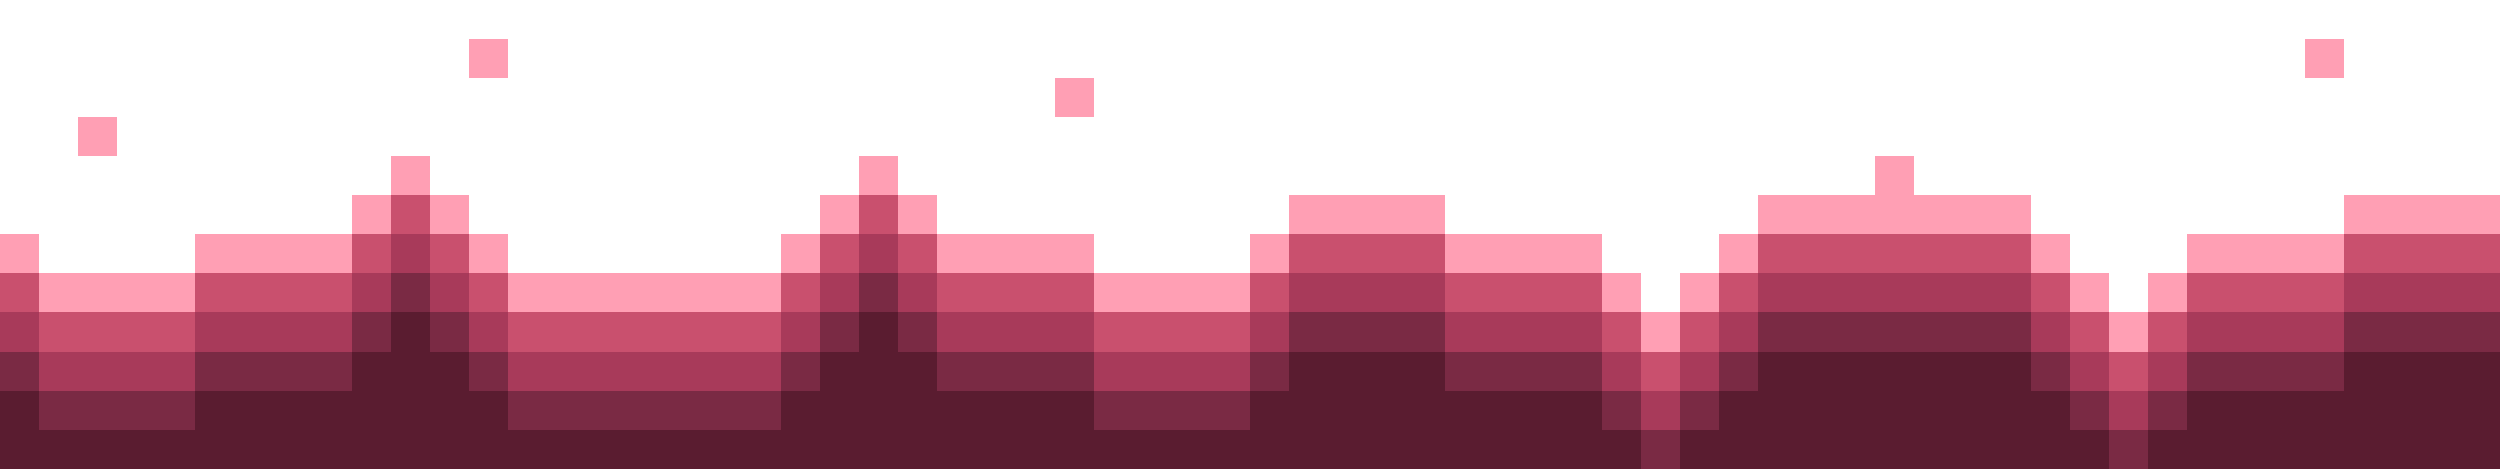
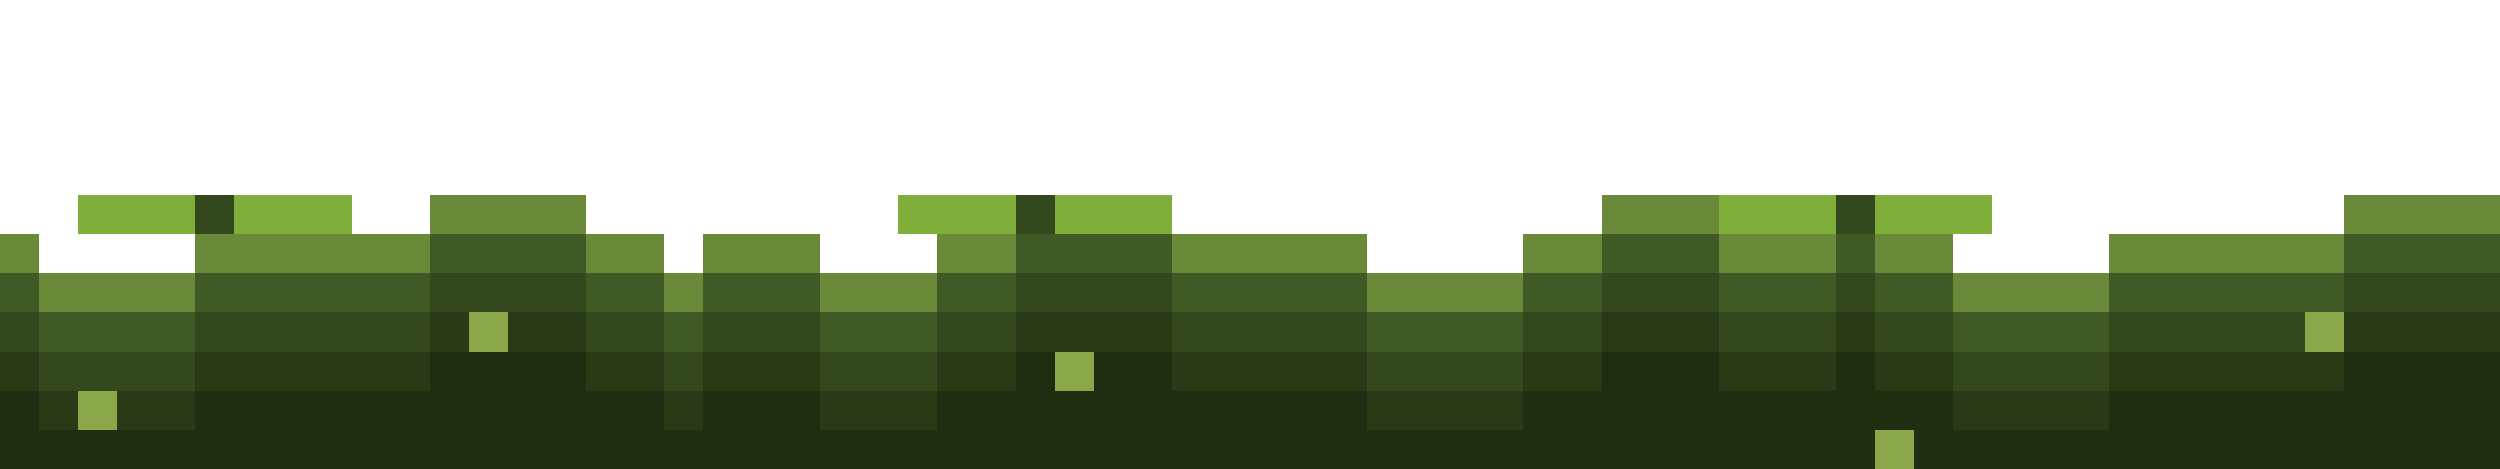
<svg xmlns="http://www.w3.org/2000/svg" viewBox="0 0 64 12" width="64" height="12" shape-rendering="crispEdges">
-   <rect x="12" y="1" width="1" height="1" fill="#ff9fb4" />
-   <rect x="59" y="1" width="1" height="1" fill="#ff9fb4" />
-   <rect x="27" y="2" width="1" height="1" fill="#ff9fb4" />
-   <rect x="2" y="3" width="1" height="1" fill="#ff9fb4" />
-   <rect x="10" y="4" width="1" height="1" fill="#ff9fb4" />
-   <rect x="22" y="4" width="1" height="1" fill="#ff9fb4" />
-   <rect x="48" y="4" width="1" height="1" fill="#ff9fb4" />
-   <rect x="9" y="5" width="1" height="1" fill="#ff9fb4" />
-   <rect x="10" y="5" width="1" height="1" fill="#c9506e" />
-   <rect x="11" y="5" width="1" height="1" fill="#ff9fb4" />
-   <rect x="21" y="5" width="1" height="1" fill="#ff9fb4" />
-   <rect x="22" y="5" width="1" height="1" fill="#c9506e" />
-   <rect x="23" y="5" width="1" height="1" fill="#ff9fb4" />
-   <rect x="33" y="5" width="4" height="1" fill="#ff9fb4" />
-   <rect x="45" y="5" width="7" height="1" fill="#ff9fb4" />
-   <rect x="60" y="5" width="4" height="1" fill="#ff9fb4" />
-   <rect x="0" y="6" width="1" height="1" fill="#ff9fb4" />
-   <rect x="5" y="6" width="4" height="1" fill="#ff9fb4" />
-   <rect x="9" y="6" width="1" height="1" fill="#c9506e" />
-   <rect x="10" y="6" width="1" height="1" fill="#a83a5a" />
-   <rect x="11" y="6" width="1" height="1" fill="#c9506e" />
-   <rect x="12" y="6" width="1" height="1" fill="#ff9fb4" />
-   <rect x="20" y="6" width="1" height="1" fill="#ff9fb4" />
-   <rect x="21" y="6" width="1" height="1" fill="#c9506e" />
-   <rect x="22" y="6" width="1" height="1" fill="#a83a5a" />
-   <rect x="23" y="6" width="1" height="1" fill="#c9506e" />
-   <rect x="24" y="6" width="4" height="1" fill="#ff9fb4" />
-   <rect x="32" y="6" width="1" height="1" fill="#ff9fb4" />
-   <rect x="33" y="6" width="4" height="1" fill="#c9506e" />
-   <rect x="37" y="6" width="4" height="1" fill="#ff9fb4" />
-   <rect x="44" y="6" width="1" height="1" fill="#ff9fb4" />
-   <rect x="45" y="6" width="7" height="1" fill="#c9506e" />
-   <rect x="52" y="6" width="1" height="1" fill="#ff9fb4" />
-   <rect x="56" y="6" width="4" height="1" fill="#ff9fb4" />
-   <rect x="60" y="6" width="4" height="1" fill="#c9506e" />
-   <rect x="0" y="7" width="1" height="1" fill="#c9506e" />
-   <rect x="1" y="7" width="4" height="1" fill="#ff9fb4" />
-   <rect x="5" y="7" width="4" height="1" fill="#c9506e" />
-   <rect x="9" y="7" width="1" height="1" fill="#a83a5a" />
-   <rect x="10" y="7" width="1" height="1" fill="#7a2a44" />
-   <rect x="11" y="7" width="1" height="1" fill="#a83a5a" />
-   <rect x="12" y="7" width="1" height="1" fill="#c9506e" />
-   <rect x="13" y="7" width="7" height="1" fill="#ff9fb4" />
-   <rect x="20" y="7" width="1" height="1" fill="#c9506e" />
-   <rect x="21" y="7" width="1" height="1" fill="#a83a5a" />
-   <rect x="22" y="7" width="1" height="1" fill="#7a2a44" />
-   <rect x="23" y="7" width="1" height="1" fill="#a83a5a" />
-   <rect x="24" y="7" width="4" height="1" fill="#c9506e" />
-   <rect x="28" y="7" width="4" height="1" fill="#ff9fb4" />
-   <rect x="32" y="7" width="1" height="1" fill="#c9506e" />
-   <rect x="33" y="7" width="4" height="1" fill="#a83a5a" />
-   <rect x="37" y="7" width="4" height="1" fill="#c9506e" />
-   <rect x="41" y="7" width="1" height="1" fill="#ff9fb4" />
-   <rect x="43" y="7" width="1" height="1" fill="#ff9fb4" />
-   <rect x="44" y="7" width="1" height="1" fill="#c9506e" />
-   <rect x="45" y="7" width="7" height="1" fill="#a83a5a" />
-   <rect x="52" y="7" width="1" height="1" fill="#c9506e" />
-   <rect x="53" y="7" width="1" height="1" fill="#ff9fb4" />
-   <rect x="55" y="7" width="1" height="1" fill="#ff9fb4" />
-   <rect x="56" y="7" width="4" height="1" fill="#c9506e" />
-   <rect x="60" y="7" width="4" height="1" fill="#a83a5a" />
-   <rect x="0" y="8" width="1" height="1" fill="#a83a5a" />
-   <rect x="1" y="8" width="4" height="1" fill="#c9506e" />
-   <rect x="5" y="8" width="4" height="1" fill="#a83a5a" />
-   <rect x="9" y="8" width="1" height="1" fill="#7a2a44" />
-   <rect x="10" y="8" width="1" height="1" fill="#5a1c30" />
-   <rect x="11" y="8" width="1" height="1" fill="#7a2a44" />
-   <rect x="12" y="8" width="1" height="1" fill="#a83a5a" />
-   <rect x="13" y="8" width="7" height="1" fill="#c9506e" />
-   <rect x="20" y="8" width="1" height="1" fill="#a83a5a" />
-   <rect x="21" y="8" width="1" height="1" fill="#7a2a44" />
-   <rect x="22" y="8" width="1" height="1" fill="#5a1c30" />
-   <rect x="23" y="8" width="1" height="1" fill="#7a2a44" />
-   <rect x="24" y="8" width="4" height="1" fill="#a83a5a" />
-   <rect x="28" y="8" width="4" height="1" fill="#c9506e" />
-   <rect x="32" y="8" width="1" height="1" fill="#a83a5a" />
-   <rect x="33" y="8" width="4" height="1" fill="#7a2a44" />
-   <rect x="37" y="8" width="4" height="1" fill="#a83a5a" />
-   <rect x="41" y="8" width="1" height="1" fill="#c9506e" />
-   <rect x="42" y="8" width="1" height="1" fill="#ff9fb4" />
-   <rect x="43" y="8" width="1" height="1" fill="#c9506e" />
-   <rect x="44" y="8" width="1" height="1" fill="#a83a5a" />
-   <rect x="45" y="8" width="7" height="1" fill="#7a2a44" />
-   <rect x="52" y="8" width="1" height="1" fill="#a83a5a" />
-   <rect x="53" y="8" width="1" height="1" fill="#c9506e" />
-   <rect x="54" y="8" width="1" height="1" fill="#ff9fb4" />
-   <rect x="55" y="8" width="1" height="1" fill="#c9506e" />
-   <rect x="56" y="8" width="4" height="1" fill="#a83a5a" />
-   <rect x="60" y="8" width="4" height="1" fill="#7a2a44" />
-   <rect x="0" y="9" width="1" height="1" fill="#7a2a44" />
-   <rect x="1" y="9" width="4" height="1" fill="#a83a5a" />
-   <rect x="5" y="9" width="4" height="1" fill="#7a2a44" />
-   <rect x="9" y="9" width="3" height="1" fill="#5a1c30" />
-   <rect x="12" y="9" width="1" height="1" fill="#7a2a44" />
-   <rect x="13" y="9" width="7" height="1" fill="#a83a5a" />
-   <rect x="20" y="9" width="1" height="1" fill="#7a2a44" />
-   <rect x="21" y="9" width="3" height="1" fill="#5a1c30" />
-   <rect x="24" y="9" width="4" height="1" fill="#7a2a44" />
-   <rect x="28" y="9" width="4" height="1" fill="#a83a5a" />
-   <rect x="32" y="9" width="1" height="1" fill="#7a2a44" />
-   <rect x="33" y="9" width="4" height="1" fill="#5a1c30" />
-   <rect x="37" y="9" width="4" height="1" fill="#7a2a44" />
-   <rect x="41" y="9" width="1" height="1" fill="#a83a5a" />
-   <rect x="42" y="9" width="1" height="1" fill="#c9506e" />
-   <rect x="43" y="9" width="1" height="1" fill="#a83a5a" />
-   <rect x="44" y="9" width="1" height="1" fill="#7a2a44" />
-   <rect x="45" y="9" width="7" height="1" fill="#5a1c30" />
-   <rect x="52" y="9" width="1" height="1" fill="#7a2a44" />
-   <rect x="53" y="9" width="1" height="1" fill="#a83a5a" />
-   <rect x="54" y="9" width="1" height="1" fill="#c9506e" />
-   <rect x="55" y="9" width="1" height="1" fill="#a83a5a" />
-   <rect x="56" y="9" width="4" height="1" fill="#7a2a44" />
-   <rect x="60" y="9" width="4" height="1" fill="#5a1c30" />
-   <rect x="0" y="10" width="1" height="1" fill="#5a1c30" />
-   <rect x="1" y="10" width="4" height="1" fill="#7a2a44" />
-   <rect x="5" y="10" width="8" height="1" fill="#5a1c30" />
-   <rect x="13" y="10" width="7" height="1" fill="#7a2a44" />
-   <rect x="20" y="10" width="8" height="1" fill="#5a1c30" />
-   <rect x="28" y="10" width="4" height="1" fill="#7a2a44" />
-   <rect x="32" y="10" width="9" height="1" fill="#5a1c30" />
-   <rect x="41" y="10" width="1" height="1" fill="#7a2a44" />
-   <rect x="42" y="10" width="1" height="1" fill="#a83a5a" />
-   <rect x="43" y="10" width="1" height="1" fill="#7a2a44" />
-   <rect x="44" y="10" width="9" height="1" fill="#5a1c30" />
-   <rect x="53" y="10" width="1" height="1" fill="#7a2a44" />
-   <rect x="54" y="10" width="1" height="1" fill="#a83a5a" />
-   <rect x="55" y="10" width="1" height="1" fill="#7a2a44" />
-   <rect x="56" y="10" width="8" height="1" fill="#5a1c30" />
-   <rect x="0" y="11" width="42" height="1" fill="#5a1c30" />
-   <rect x="42" y="11" width="1" height="1" fill="#7a2a44" />
-   <rect x="43" y="11" width="11" height="1" fill="#5a1c30" />
-   <rect x="54" y="11" width="1" height="1" fill="#7a2a44" />
-   <rect x="55" y="11" width="9" height="1" fill="#5a1c30" />
+   <rect x="2" y="5" width="3" height="1" fill="#7fae3a" />
+   <rect x="5" y="5" width="1" height="1" fill="#33481c" />
+   <rect x="6" y="5" width="3" height="1" fill="#7fae3a" />
+   <rect x="11" y="5" width="4" height="1" fill="#6a8a3a" />
+   <rect x="23" y="5" width="3" height="1" fill="#7fae3a" />
+   <rect x="26" y="5" width="1" height="1" fill="#33481c" />
+   <rect x="27" y="5" width="3" height="1" fill="#7fae3a" />
+   <rect x="41" y="5" width="3" height="1" fill="#6a8a3a" />
+   <rect x="44" y="5" width="3" height="1" fill="#7fae3a" />
+   <rect x="47" y="5" width="1" height="1" fill="#33481c" />
+   <rect x="48" y="5" width="3" height="1" fill="#7fae3a" />
+   <rect x="60" y="5" width="4" height="1" fill="#6a8a3a" />
+   <rect x="0" y="6" width="1" height="1" fill="#6a8a3a" />
+   <rect x="5" y="6" width="6" height="1" fill="#6a8a3a" />
+   <rect x="11" y="6" width="4" height="1" fill="#3f5a24" />
+   <rect x="15" y="6" width="2" height="1" fill="#6a8a3a" />
+   <rect x="18" y="6" width="3" height="1" fill="#6a8a3a" />
+   <rect x="24" y="6" width="2" height="1" fill="#6a8a3a" />
+   <rect x="26" y="6" width="4" height="1" fill="#3f5a24" />
+   <rect x="30" y="6" width="5" height="1" fill="#6a8a3a" />
+   <rect x="39" y="6" width="2" height="1" fill="#6a8a3a" />
+   <rect x="41" y="6" width="3" height="1" fill="#3f5a24" />
+   <rect x="44" y="6" width="3" height="1" fill="#6a8a3a" />
+   <rect x="47" y="6" width="1" height="1" fill="#3f5a24" />
+   <rect x="48" y="6" width="2" height="1" fill="#6a8a3a" />
+   <rect x="54" y="6" width="6" height="1" fill="#6a8a3a" />
+   <rect x="60" y="6" width="4" height="1" fill="#3f5a24" />
+   <rect x="0" y="7" width="1" height="1" fill="#3f5a24" />
+   <rect x="1" y="7" width="4" height="1" fill="#6a8a3a" />
+   <rect x="5" y="7" width="6" height="1" fill="#3f5a24" />
+   <rect x="11" y="7" width="4" height="1" fill="#33481c" />
+   <rect x="15" y="7" width="2" height="1" fill="#3f5a24" />
+   <rect x="17" y="7" width="1" height="1" fill="#6a8a3a" />
+   <rect x="18" y="7" width="3" height="1" fill="#3f5a24" />
+   <rect x="21" y="7" width="3" height="1" fill="#6a8a3a" />
+   <rect x="24" y="7" width="2" height="1" fill="#3f5a24" />
+   <rect x="26" y="7" width="4" height="1" fill="#33481c" />
+   <rect x="30" y="7" width="5" height="1" fill="#3f5a24" />
+   <rect x="35" y="7" width="4" height="1" fill="#6a8a3a" />
+   <rect x="39" y="7" width="2" height="1" fill="#3f5a24" />
+   <rect x="41" y="7" width="3" height="1" fill="#33481c" />
+   <rect x="44" y="7" width="3" height="1" fill="#3f5a24" />
+   <rect x="47" y="7" width="1" height="1" fill="#33481c" />
+   <rect x="48" y="7" width="2" height="1" fill="#3f5a24" />
+   <rect x="50" y="7" width="4" height="1" fill="#6a8a3a" />
+   <rect x="54" y="7" width="6" height="1" fill="#3f5a24" />
+   <rect x="60" y="7" width="4" height="1" fill="#33481c" />
+   <rect x="0" y="8" width="1" height="1" fill="#33481c" />
+   <rect x="1" y="8" width="4" height="1" fill="#3f5a24" />
+   <rect x="5" y="8" width="6" height="1" fill="#33481c" />
+   <rect x="11" y="8" width="1" height="1" fill="#283a16" />
+   <rect x="12" y="8" width="1" height="1" fill="#8aa84a" />
+   <rect x="13" y="8" width="2" height="1" fill="#283a16" />
+   <rect x="15" y="8" width="2" height="1" fill="#33481c" />
+   <rect x="17" y="8" width="1" height="1" fill="#3f5a24" />
+   <rect x="18" y="8" width="3" height="1" fill="#33481c" />
+   <rect x="21" y="8" width="3" height="1" fill="#3f5a24" />
+   <rect x="24" y="8" width="2" height="1" fill="#33481c" />
+   <rect x="26" y="8" width="4" height="1" fill="#283a16" />
+   <rect x="30" y="8" width="5" height="1" fill="#33481c" />
+   <rect x="35" y="8" width="4" height="1" fill="#3f5a24" />
+   <rect x="39" y="8" width="2" height="1" fill="#33481c" />
+   <rect x="41" y="8" width="3" height="1" fill="#283a16" />
+   <rect x="44" y="8" width="3" height="1" fill="#33481c" />
+   <rect x="47" y="8" width="1" height="1" fill="#283a16" />
+   <rect x="48" y="8" width="2" height="1" fill="#33481c" />
+   <rect x="50" y="8" width="4" height="1" fill="#3f5a24" />
+   <rect x="54" y="8" width="5" height="1" fill="#33481c" />
+   <rect x="59" y="8" width="1" height="1" fill="#8aa84a" />
+   <rect x="60" y="8" width="4" height="1" fill="#283a16" />
+   <rect x="0" y="9" width="1" height="1" fill="#283a16" />
+   <rect x="1" y="9" width="4" height="1" fill="#33481c" />
+   <rect x="5" y="9" width="6" height="1" fill="#283a16" />
+   <rect x="11" y="9" width="4" height="1" fill="#1f2e11" />
+   <rect x="15" y="9" width="2" height="1" fill="#283a16" />
+   <rect x="17" y="9" width="1" height="1" fill="#33481c" />
+   <rect x="18" y="9" width="3" height="1" fill="#283a16" />
+   <rect x="21" y="9" width="3" height="1" fill="#33481c" />
+   <rect x="24" y="9" width="2" height="1" fill="#283a16" />
+   <rect x="26" y="9" width="1" height="1" fill="#1f2e11" />
+   <rect x="27" y="9" width="1" height="1" fill="#8aa84a" />
+   <rect x="28" y="9" width="2" height="1" fill="#1f2e11" />
+   <rect x="30" y="9" width="5" height="1" fill="#283a16" />
+   <rect x="35" y="9" width="4" height="1" fill="#33481c" />
+   <rect x="39" y="9" width="2" height="1" fill="#283a16" />
+   <rect x="41" y="9" width="3" height="1" fill="#1f2e11" />
+   <rect x="44" y="9" width="3" height="1" fill="#283a16" />
+   <rect x="47" y="9" width="1" height="1" fill="#1f2e11" />
+   <rect x="48" y="9" width="2" height="1" fill="#283a16" />
+   <rect x="50" y="9" width="4" height="1" fill="#33481c" />
+   <rect x="54" y="9" width="6" height="1" fill="#283a16" />
+   <rect x="60" y="9" width="4" height="1" fill="#1f2e11" />
+   <rect x="0" y="10" width="1" height="1" fill="#1f2e11" />
+   <rect x="1" y="10" width="1" height="1" fill="#283a16" />
+   <rect x="2" y="10" width="1" height="1" fill="#8aa84a" />
+   <rect x="3" y="10" width="2" height="1" fill="#283a16" />
+   <rect x="5" y="10" width="12" height="1" fill="#1f2e11" />
+   <rect x="17" y="10" width="1" height="1" fill="#283a16" />
+   <rect x="18" y="10" width="3" height="1" fill="#1f2e11" />
+   <rect x="21" y="10" width="3" height="1" fill="#283a16" />
+   <rect x="24" y="10" width="11" height="1" fill="#1f2e11" />
+   <rect x="35" y="10" width="4" height="1" fill="#283a16" />
+   <rect x="39" y="10" width="11" height="1" fill="#1f2e11" />
+   <rect x="50" y="10" width="4" height="1" fill="#283a16" />
+   <rect x="54" y="10" width="10" height="1" fill="#1f2e11" />
+   <rect x="0" y="11" width="48" height="1" fill="#1f2e11" />
+   <rect x="48" y="11" width="1" height="1" fill="#8aa84a" />
+   <rect x="49" y="11" width="15" height="1" fill="#1f2e11" />
</svg>
